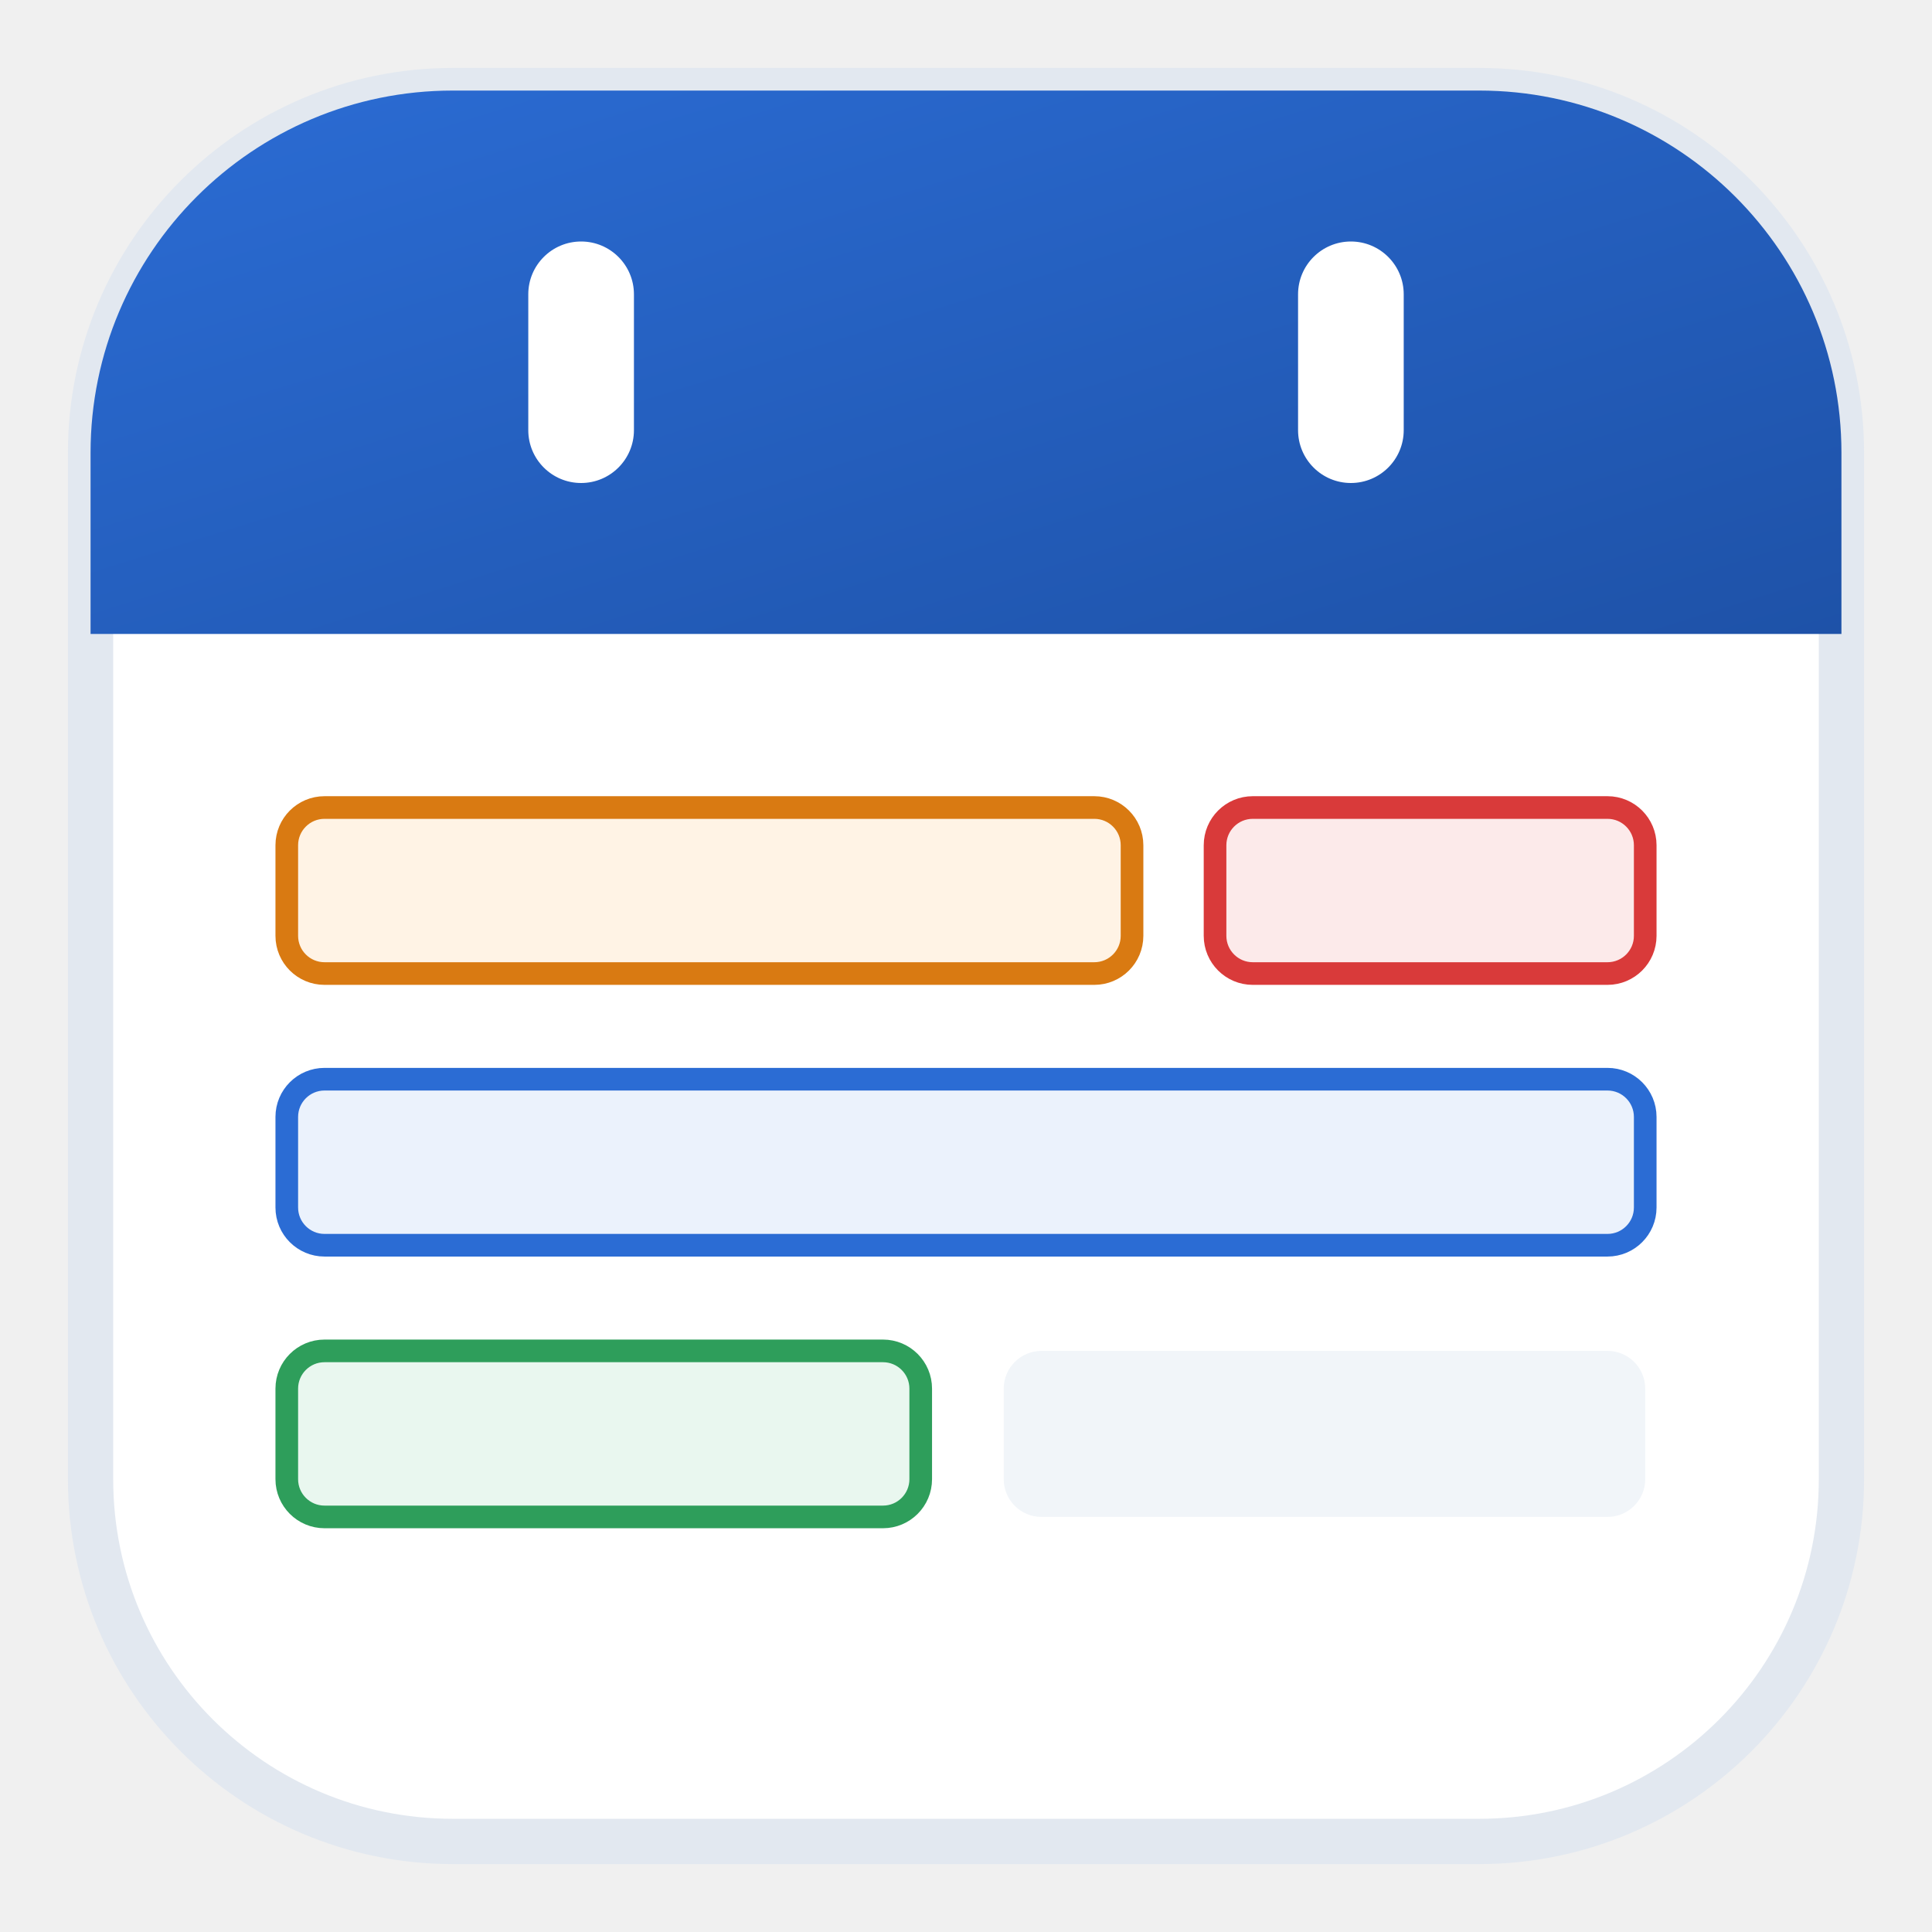
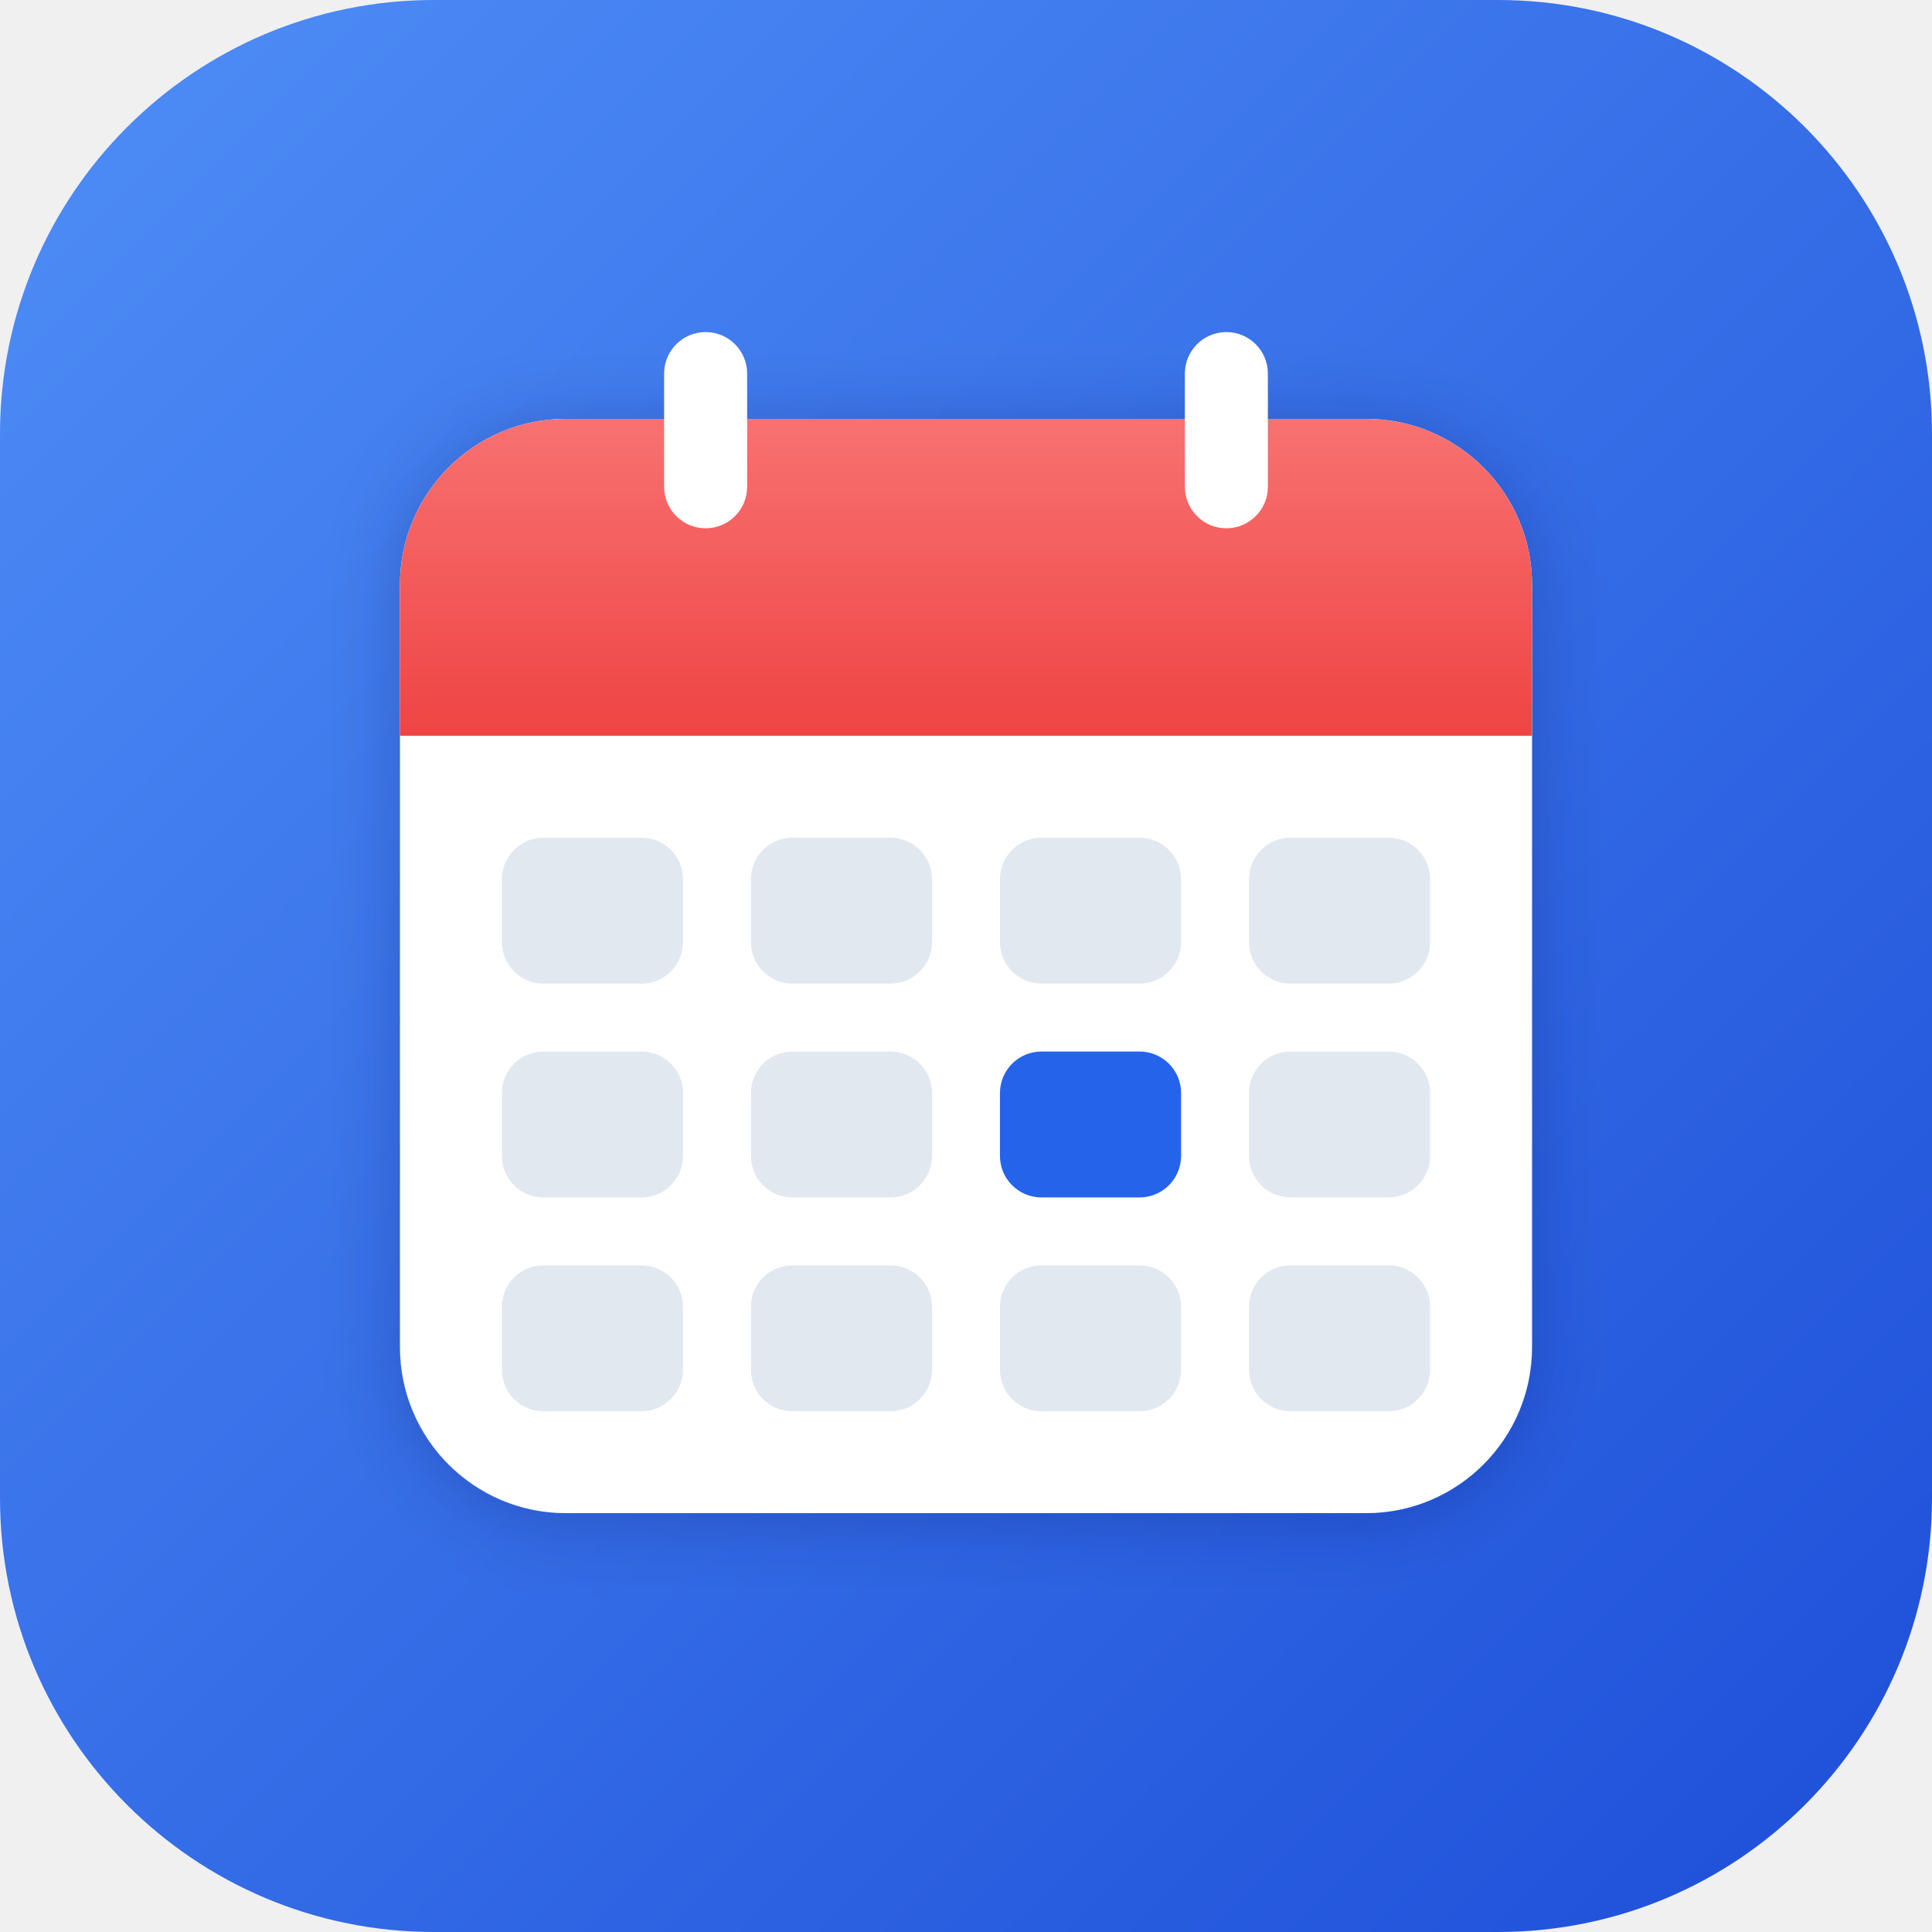
- <svg xmlns="http://www.w3.org/2000/svg" viewBox="0 0 512 512" width="512" height="512">
+ <svg xmlns="http://www.w3.org/2000/svg" width="1024" height="1024" viewBox="0 0 1024 1024">
  <defs>
-     <linearGradient id="headerGrad" x1="0" y1="0" x2="1" y2="1">
-       <stop offset="0%" stop-color="#2B6CD4" />
-       <stop offset="100%" stop-color="#1E52A8" />
+     <linearGradient id="bg" x1="0" y1="0" x2="1" y2="1">
+       <stop offset="0" stop-color="#4F8EF7" />
+       <stop offset="1" stop-color="#1D4ED8" />
    </linearGradient>
+     <linearGradient id="hd" x1="0" y1="0" x2="0" y2="1">
+       <stop offset="0" stop-color="#F87171" />
+       <stop offset="1" stop-color="#EF4444" />
+     </linearGradient>
+     <clipPath id="pg">
+       <rect width="600" height="580" rx="88" />
+     </clipPath>
+     <filter id="sh" x="-25%" y="-25%" width="150%" height="150%">
+       <feDropShadow dx="0" dy="3" stdDeviation="20" flood-color="#0B1B4D" flood-opacity="0.24" />
+     </filter>
  </defs>
-   <rect x="24" y="24" width="464" height="464" rx="96" fill="#FFFFFF" stroke="#E2E8F0" stroke-width="12" />
-   <path d="M24 120 C24 67 67 24 120 24 L392 24 C445 24 488 67 488 120 L488 168 L24 168 Z" fill="url(#headerGrad)" />
-   <rect x="140" y="64" width="28" height="64" rx="14" fill="#FFFFFF" />
-   <rect x="344" y="64" width="28" height="64" rx="14" fill="#FFFFFF" />
-   <rect x="76" y="214" width="224" height="44" rx="10" fill="#FFF3E5" stroke="#D97A12" stroke-width="6" />
-   <rect x="322" y="214" width="114" height="44" rx="10" fill="#FCEAEA" stroke="#D93A3A" stroke-width="6" />
-   <rect x="76" y="286" width="360" height="44" rx="10" fill="#EBF2FC" stroke="#2B6CD4" stroke-width="6" />
-   <rect x="76" y="358" width="168" height="44" rx="10" fill="#E9F7EF" stroke="#2E9E5B" stroke-width="6" />
-   <rect x="266" y="358" width="170" height="44" rx="10" fill="#F1F5F9" />
+   <rect width="1024" height="1024" rx="230" fill="url(#bg)" />
+   <g transform="translate(212.000 222.000) scale(1.0)">
+     <rect width="600" height="580" rx="88" fill="#FFFFFF" filter="url(#sh)" />
+     <g clip-path="url(#pg)">
+       <rect width="600" height="168" fill="url(#hd)" />
+     </g>
+     <rect x="54.00" y="222.00" width="96" height="77.333" rx="22" fill="#E2E8F0" />
+     <rect x="186.00" y="222.00" width="96" height="77.333" rx="22" fill="#E2E8F0" />
+     <rect x="318.00" y="222.00" width="96" height="77.333" rx="22" fill="#E2E8F0" />
+     <rect x="450.00" y="222.00" width="96" height="77.333" rx="22" fill="#E2E8F0" />
+     <rect x="54.00" y="335.33" width="96" height="77.333" rx="22" fill="#E2E8F0" />
+     <rect x="186.00" y="335.33" width="96" height="77.333" rx="22" fill="#E2E8F0" />
+     <rect x="318.00" y="335.33" width="96" height="77.333" rx="22" fill="#2563EB" />
+     <rect x="450.00" y="335.33" width="96" height="77.333" rx="22" fill="#E2E8F0" />
+     <rect x="54.00" y="448.67" width="96" height="77.333" rx="22" fill="#E2E8F0" />
+     <rect x="186.00" y="448.67" width="96" height="77.333" rx="22" fill="#E2E8F0" />
+     <rect x="318.00" y="448.67" width="96" height="77.333" rx="22" fill="#E2E8F0" />
+     <rect x="450.00" y="448.67" width="96" height="77.333" rx="22" fill="#E2E8F0" />
+     <rect x="140" y="-46" width="44" height="104" rx="22" fill="#FFFFFF" />
+     <rect x="416" y="-46" width="44" height="104" rx="22" fill="#FFFFFF" />
+   </g>
</svg>
